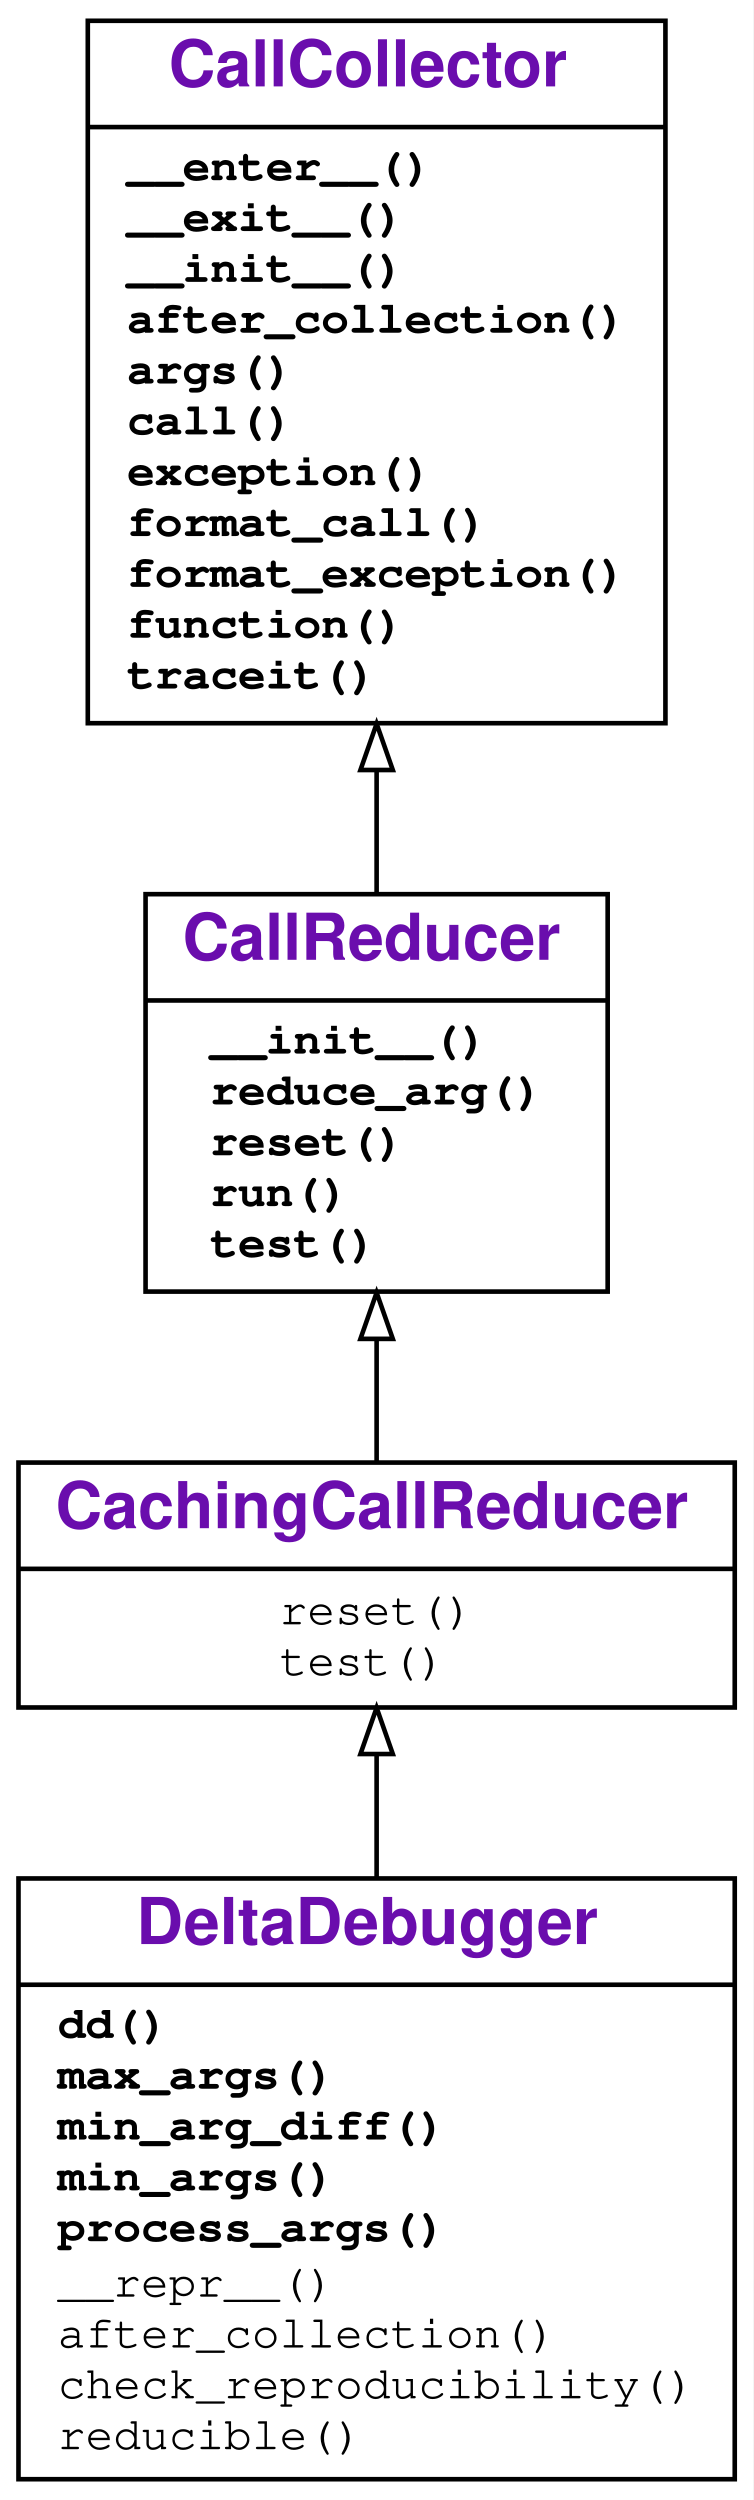
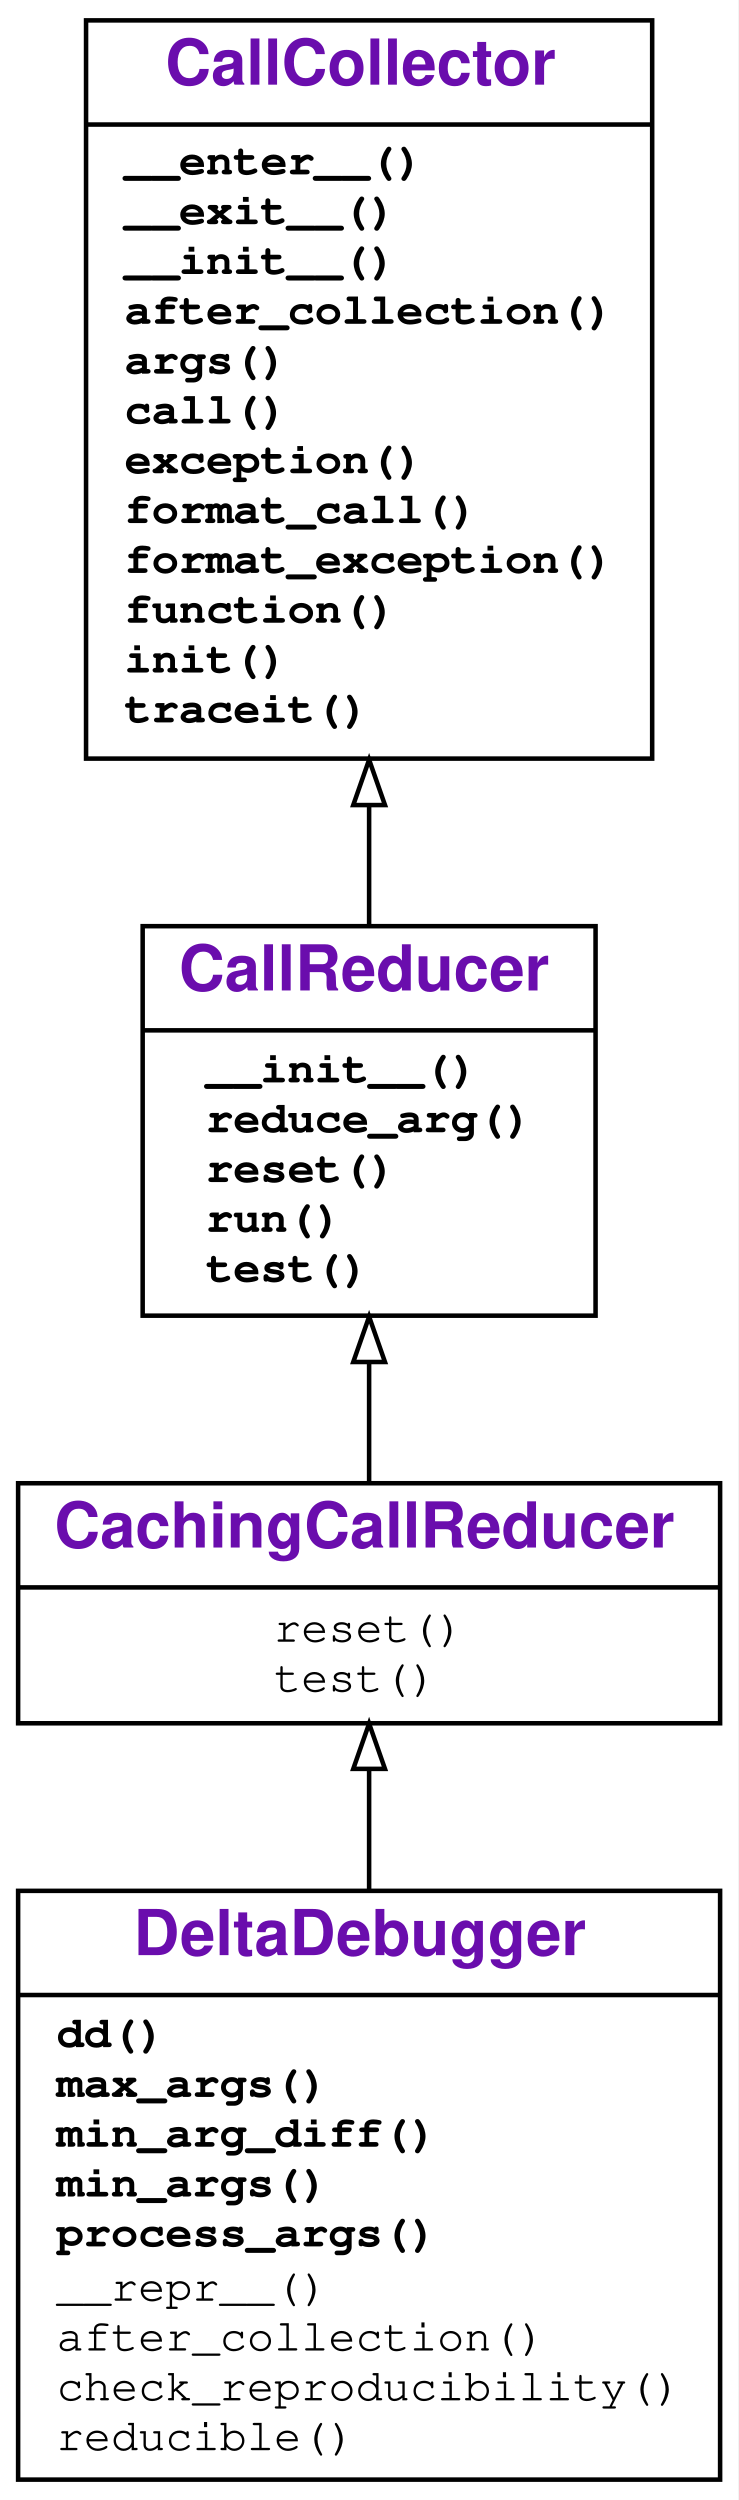
- <svg xmlns="http://www.w3.org/2000/svg" xmlns:xlink="http://www.w3.org/1999/xlink" width="163pt" height="541pt" viewBox="0.00 0.00 163.00 541.00">
-   <g id="graph0" class="graph" transform="scale(1 1) rotate(0) translate(4 537)">
+ <svg xmlns="http://www.w3.org/2000/svg" xmlns:xlink="http://www.w3.org/1999/xlink" width="163pt" height="552pt" viewBox="0.00 0.00 163.00 552.00">
+   <g id="graph0" class="graph" transform="scale(1 1) rotate(0) translate(4 548)">
    <g id="a_graph0">
      <a xlink:title="DeltaDebugger class hierarchy">
-         <polygon fill="#ffffff" stroke="transparent" points="-4,4 -4,-537 159,-537 159,4 -4,4" />
+         <polygon fill="#ffffff" stroke="transparent" points="-4,4 -4,-548 159,-548 159,4 -4,4" />
      </a>
    </g>
    <g id="node1" class="node">
      <g id="a_node1">
        <a xlink:href="#" xlink:title="class DeltaDebugger">
          <polygon fill="none" stroke="#000000" points="0,-.5 0,-130.5 155,-130.5 155,-.5 0,-.5" />
          <text text-anchor="start" x="25.5" y="-116.3" font-family="Raleway, Helvetica, Arial, sans-serif" font-weight="bold" font-size="14.00" fill="#6a0dad">DeltaDebugger</text>
          <polyline fill="none" stroke="#000000" points="0,-107.5 155,-107.5 " />
          <g id="a_node1_0">
            <a xlink:href="#" xlink:title="DeltaDebugger">
              <g id="a_node1_1">
                <a xlink:href="#" xlink:title="dd(self, var_to_be_reduced, fail_args, mode='-'):&#10;    General Delta Debugging.&#10;    fail_args - a dict of (failure-inducing) function arguments;&#10;    fail_args[var_to_be_reduced] - the input to apply dd on.&#10;    mode tells how the algorithm should operate:&#10;    '-': minimize input (ddmin),&#10;    '+': maximizing input (ddmax),&#10;    '+-': minimizing pass/fail difference (dd)&#10;    Returns a triple (pass, fail, diff)&#10;    with maximized passing input, minimized failing input,&#10;    and their difference (elems in fail, but not in pass).&#10;    ">
                  <text text-anchor="start" x="8.5" y="-96" font-family="'Fira Mono', 'Source Code Pro', 'Courier', monospace" font-weight="bold" font-size="10.00" fill="#000000">dd()</text>
                </a>
              </g>
              <g id="a_node1_2">
                <a xlink:href="#" xlink:title="max_args(self):&#10;    Return 1-maximal arguments.">
                  <text text-anchor="start" x="8.5" y="-85" font-family="'Fira Mono', 'Source Code Pro', 'Courier', monospace" font-weight="bold" font-size="10.00" fill="#000000">max_args()</text>
                </a>
              </g>
              <g id="a_node1_3">
                <a xlink:href="#" xlink:title="min_arg_diff(self):&#10;    Return 1-minimal difference between arguments.">
                  <text text-anchor="start" x="8.5" y="-74" font-family="'Fira Mono', 'Source Code Pro', 'Courier', monospace" font-weight="bold" font-size="10.00" fill="#000000">min_arg_diff()</text>
                </a>
              </g>
              <g id="a_node1_4">
                <a xlink:href="#" xlink:title="min_args(self):&#10;    Return 1-minimal arguments.">
                  <text text-anchor="start" x="8.5" y="-63" font-family="'Fira Mono', 'Source Code Pro', 'Courier', monospace" font-weight="bold" font-size="10.00" fill="#000000">min_args()</text>
                </a>
              </g>
              <g id="a_node1_5">
                <a xlink:href="#" xlink:title="process_args(self, strategy, **strategy_args):&#10;    Reduce all reducible arguments, using strategy(var, args).&#10;    Can be overloaded in subclasses.">
                  <text text-anchor="start" x="8.5" y="-52" font-family="'Fira Mono', 'Source Code Pro', 'Courier', monospace" font-weight="bold" font-size="10.00" fill="#000000">process_args()</text>
                </a>
              </g>
              <g id="a_node1_6">
                <a xlink:href="#" xlink:title="__repr__(self)">
                  <text text-anchor="start" x="8.5" y="-40" font-family="'Fira Mono', 'Source Code Pro', 'Courier', monospace" font-size="10.00" fill="#000000">__repr__()</text>
                </a>
              </g>
              <g id="a_node1_7">
                <a xlink:href="#" xlink:title="after_collection(self)">
                  <text text-anchor="start" x="8.5" y="-29" font-family="'Fira Mono', 'Source Code Pro', 'Courier', monospace" font-size="10.00" fill="#000000">after_collection()</text>
                </a>
              </g>
              <g id="a_node1_8">
                <a xlink:href="#" xlink:title="check_reproducibility(self)">
                  <text text-anchor="start" x="8.5" y="-18" font-family="'Fira Mono', 'Source Code Pro', 'Courier', monospace" font-size="10.00" fill="#000000">check_reproducibility()</text>
                </a>
              </g>
              <g id="a_node1_9">
                <a xlink:href="#" xlink:title="reducible(self, arg)">
                  <text text-anchor="start" x="8.5" y="-7" font-family="'Fira Mono', 'Source Code Pro', 'Courier', monospace" font-size="10.00" fill="#000000">reducible()</text>
                </a>
              </g>
            </a>
          </g>
        </a>
      </g>
    </g>
    <g id="node2" class="node">
      <g id="a_node2">
        <a xlink:href="#" xlink:title="class CachingCallReducer:&#10;    Like CallReducer, but cache test outcomes.">
          <polygon fill="none" stroke="#000000" points="0,-167.5 0,-220.5 155,-220.5 155,-167.5 0,-167.5" />
          <text text-anchor="start" x="8" y="-206.3" font-family="Raleway, Helvetica, Arial, sans-serif" font-weight="bold" font-size="14.00" fill="#6a0dad">CachingCallReducer</text>
          <polyline fill="none" stroke="#000000" points="0,-197.5 155,-197.5 " />
          <g id="a_node2_10">
            <a xlink:href="#" xlink:title="CachingCallReducer">
              <g id="a_node2_11">
                <a xlink:href="#" xlink:title="reset(self)">
                  <text text-anchor="start" x="56.5" y="-185.5" font-family="'Fira Mono', 'Source Code Pro', 'Courier', monospace" font-size="10.00" fill="#000000">reset()</text>
                </a>
              </g>
              <g id="a_node2_12">
                <a xlink:href="#" xlink:title="test(self, args)">
                  <text text-anchor="start" x="56.5" y="-174.5" font-family="'Fira Mono', 'Source Code Pro', 'Courier', monospace" font-size="10.00" fill="#000000">test()</text>
                </a>
              </g>
            </a>
          </g>
        </a>
      </g>
    </g>
    <g id="edge1" class="edge">
      <path fill="none" stroke="#000000" d="M77.5,-130.503C77.5,-139.695 77.5,-148.866 77.5,-157.263" />
      <polygon fill="none" stroke="#000000" points="74,-157.431 77.5,-167.431 81,-157.431 74,-157.431" />
    </g>
    <g id="node3" class="node">
      <g id="a_node3">
        <a xlink:href="#" xlink:title="class CallReducer">
          <polygon fill="none" stroke="#000000" points="27.5,-257.5 27.5,-343.5 127.5,-343.5 127.5,-257.5 27.5,-257.5" />
          <text text-anchor="start" x="35.5" y="-329.3" font-family="Raleway, Helvetica, Arial, sans-serif" font-weight="bold" font-size="14.00" fill="#6a0dad">CallReducer</text>
          <polyline fill="none" stroke="#000000" points="27.5,-320.5 127.5,-320.5 " />
          <g id="a_node3_13">
            <a xlink:href="#" xlink:title="CallReducer">
              <g id="a_node3_14">
                <a xlink:href="#" xlink:title="__init__(self, log=False):&#10;    Initialize. If log is True, enable logging.">
                  <text text-anchor="start" x="41.5" y="-309" font-family="'Fira Mono', 'Source Code Pro', 'Courier', monospace" font-weight="bold" font-size="10.00" fill="#000000">__init__()</text>
                </a>
              </g>
              <g id="a_node3_15">
                <a xlink:href="#" xlink:title="reduce_arg(self, var_to_be_reduced, args):&#10;    Determine and return a minimal value for var_to_be_reduced.&#10;    To be overloaded in subclasses.">
                  <text text-anchor="start" x="41.5" y="-298" font-family="'Fira Mono', 'Source Code Pro', 'Courier', monospace" font-weight="bold" font-size="10.00" fill="#000000">reduce_arg()</text>
                </a>
              </g>
              <g id="a_node3_16">
                <a xlink:href="#" xlink:title="reset(self):&#10;    Reset the number of tests.">
                  <text text-anchor="start" x="41.5" y="-287" font-family="'Fira Mono', 'Source Code Pro', 'Courier', monospace" font-weight="bold" font-size="10.00" fill="#000000">reset()</text>
                </a>
              </g>
              <g id="a_node3_17">
                <a xlink:href="#" xlink:title="run(self, args):&#10;    Run collected function with args. Return&#10;    * PASS if no exception occurred&#10;    * FAIL if the collected exception occurred&#10;    * UNRESOLVED if some other exception occurred.&#10;    Not to be used directly; can be overloaded in subclasses.&#10;    ">
                  <text text-anchor="start" x="41.5" y="-276" font-family="'Fira Mono', 'Source Code Pro', 'Courier', monospace" font-weight="bold" font-size="10.00" fill="#000000">run()</text>
                </a>
              </g>
              <g id="a_node3_18">
                <a xlink:href="#" xlink:title="test(self, args):&#10;    Like run(), but also log detail and keep statistics.">
                  <text text-anchor="start" x="41.5" y="-265" font-family="'Fira Mono', 'Source Code Pro', 'Courier', monospace" font-weight="bold" font-size="10.00" fill="#000000">test()</text>
                </a>
              </g>
            </a>
          </g>
        </a>
      </g>
    </g>
    <g id="edge2" class="edge">
      <path fill="none" stroke="#000000" d="M77.5,-220.6C77.5,-228.657 77.5,-237.812 77.5,-246.977" />
      <polygon fill="none" stroke="#000000" points="74,-247.271 77.5,-257.271 81,-247.271 74,-247.271" />
    </g>
    <g id="node4" class="node">
      <g id="a_node4">
        <a xlink:href="#" xlink:title="class CallCollector">
-           <polygon fill="none" stroke="#000000" points="15,-380.5 15,-532.5 140,-532.5 140,-380.5 15,-380.5" />
-           <text text-anchor="start" x="32.5" y="-518.3" font-family="Raleway, Helvetica, Arial, sans-serif" font-weight="bold" font-size="14.00" fill="#6a0dad">CallCollector</text>
-           <polyline fill="none" stroke="#000000" points="15,-509.5 140,-509.5 " />
+           <polygon fill="none" stroke="#000000" points="15,-380.5 15,-543.5 140,-543.5 140,-380.5 15,-380.5" />
+           <text text-anchor="start" x="32.5" y="-529.3" font-family="Raleway, Helvetica, Arial, sans-serif" font-weight="bold" font-size="14.00" fill="#6a0dad">CallCollector</text>
+           <polyline fill="none" stroke="#000000" points="15,-520.5 140,-520.5 " />
          <g id="a_node4_19">
            <a xlink:href="#" xlink:title="CallCollector">
              <g id="a_node4_20">
                <a xlink:href="#" xlink:title="__enter__(self):&#10;    Called at begin of `with` block. Turn tracing on.">
-                   <text text-anchor="start" x="23.5" y="-498" font-family="'Fira Mono', 'Source Code Pro', 'Courier', monospace" font-weight="bold" font-size="10.00" fill="#000000">__enter__()</text>
+                   <text text-anchor="start" x="23.5" y="-509.5" font-family="'Fira Mono', 'Source Code Pro', 'Courier', monospace" font-weight="bold" font-size="10.00" fill="#000000">__enter__()</text>
                </a>
              </g>
              <g id="a_node4_21">
                <a xlink:href="#" xlink:title="__exit__(self, exc_type, exc_value, traceback):&#10;    Called at end of `with` block. Turn tracing off.">
-                   <text text-anchor="start" x="23.5" y="-487" font-family="'Fira Mono', 'Source Code Pro', 'Courier', monospace" font-weight="bold" font-size="10.00" fill="#000000">__exit__()</text>
+                   <text text-anchor="start" x="23.5" y="-498.5" font-family="'Fira Mono', 'Source Code Pro', 'Courier', monospace" font-weight="bold" font-size="10.00" fill="#000000">__exit__()</text>
                </a>
              </g>
              <g id="a_node4_22">
                <a xlink:href="#" xlink:title="__init__(self):&#10;    Initialize collector">
-                   <text text-anchor="start" x="23.5" y="-476" font-family="'Fira Mono', 'Source Code Pro', 'Courier', monospace" font-weight="bold" font-size="10.00" fill="#000000">__init__()</text>
+                   <text text-anchor="start" x="23.5" y="-487.5" font-family="'Fira Mono', 'Source Code Pro', 'Courier', monospace" font-weight="bold" font-size="10.00" fill="#000000">__init__()</text>
                </a>
              </g>
              <g id="a_node4_23">
                <a xlink:href="#" xlink:title="after_collection(self):&#10;    Called after collection. To be defined in subclasses.">
-                   <text text-anchor="start" x="23.5" y="-465" font-family="'Fira Mono', 'Source Code Pro', 'Courier', monospace" font-weight="bold" font-size="10.00" fill="#000000">after_collection()</text>
+                   <text text-anchor="start" x="23.5" y="-476.5" font-family="'Fira Mono', 'Source Code Pro', 'Courier', monospace" font-weight="bold" font-size="10.00" fill="#000000">after_collection()</text>
                </a>
              </g>
              <g id="a_node4_24">
                <a xlink:href="#" xlink:title="args(self):&#10;    Return the dictionary of collected arguments.">
-                   <text text-anchor="start" x="23.5" y="-454" font-family="'Fira Mono', 'Source Code Pro', 'Courier', monospace" font-weight="bold" font-size="10.00" fill="#000000">args()</text>
+                   <text text-anchor="start" x="23.5" y="-465.5" font-family="'Fira Mono', 'Source Code Pro', 'Courier', monospace" font-weight="bold" font-size="10.00" fill="#000000">args()</text>
                </a>
              </g>
              <g id="a_node4_25">
                <a xlink:href="#" xlink:title="call(self, new_args={}):&#10;    Call collected function. If new_args is given,&#10;    override arguments from its {var: value} entries.">
-                   <text text-anchor="start" x="23.5" y="-443" font-family="'Fira Mono', 'Source Code Pro', 'Courier', monospace" font-weight="bold" font-size="10.00" fill="#000000">call()</text>
+                   <text text-anchor="start" x="23.5" y="-454.5" font-family="'Fira Mono', 'Source Code Pro', 'Courier', monospace" font-weight="bold" font-size="10.00" fill="#000000">call()</text>
                </a>
              </g>
              <g id="a_node4_26">
                <a xlink:href="#" xlink:title="exception(self):&#10;    Return the exception produced.">
-                   <text text-anchor="start" x="23.5" y="-432" font-family="'Fira Mono', 'Source Code Pro', 'Courier', monospace" font-weight="bold" font-size="10.00" fill="#000000">exception()</text>
+                   <text text-anchor="start" x="23.5" y="-443.5" font-family="'Fira Mono', 'Source Code Pro', 'Courier', monospace" font-weight="bold" font-size="10.00" fill="#000000">exception()</text>
                </a>
              </g>
              <g id="a_node4_27">
                <a xlink:href="#" xlink:title="format_call(self, args=None):&#10;    Return a string representing a call of the function with given args.">
-                   <text text-anchor="start" x="23.5" y="-421" font-family="'Fira Mono', 'Source Code Pro', 'Courier', monospace" font-weight="bold" font-size="10.00" fill="#000000">format_call()</text>
+                   <text text-anchor="start" x="23.5" y="-432.5" font-family="'Fira Mono', 'Source Code Pro', 'Courier', monospace" font-weight="bold" font-size="10.00" fill="#000000">format_call()</text>
                </a>
              </g>
              <g id="a_node4_28">
                <a xlink:href="#" xlink:title="format_exception(self, exc=None):&#10;    Return a string representing the given exception.">
-                   <text text-anchor="start" x="23.5" y="-410" font-family="'Fira Mono', 'Source Code Pro', 'Courier', monospace" font-weight="bold" font-size="10.00" fill="#000000">format_exception()</text>
+                   <text text-anchor="start" x="23.5" y="-421.5" font-family="'Fira Mono', 'Source Code Pro', 'Courier', monospace" font-weight="bold" font-size="10.00" fill="#000000">format_exception()</text>
                </a>
              </g>
              <g id="a_node4_29">
                <a xlink:href="#" xlink:title="function(self):&#10;    Return the function called.">
-                   <text text-anchor="start" x="23.5" y="-399" font-family="'Fira Mono', 'Source Code Pro', 'Courier', monospace" font-weight="bold" font-size="10.00" fill="#000000">function()</text>
+                   <text text-anchor="start" x="23.5" y="-410.5" font-family="'Fira Mono', 'Source Code Pro', 'Courier', monospace" font-weight="bold" font-size="10.00" fill="#000000">function()</text>
                </a>
              </g>
              <g id="a_node4_30">
+                 <a xlink:href="#" xlink:title="init(self):&#10;    Reset for new collection.">
+                   <text text-anchor="start" x="23.5" y="-399.5" font-family="'Fira Mono', 'Source Code Pro', 'Courier', monospace" font-weight="bold" font-size="10.00" fill="#000000">init()</text>
+                 </a>
+               </g>
+               <g id="a_node4_31">
                <a xlink:href="#" xlink:title="traceit(self, frame, event, arg):&#10;    Tracing function. Collect first call, then turn tracing off.">
-                   <text text-anchor="start" x="23.5" y="-388" font-family="'Fira Mono', 'Source Code Pro', 'Courier', monospace" font-weight="bold" font-size="10.00" fill="#000000">traceit()</text>
+                   <text text-anchor="start" x="23.5" y="-388.5" font-family="'Fira Mono', 'Source Code Pro', 'Courier', monospace" font-weight="bold" font-size="10.00" fill="#000000">traceit()</text>
                </a>
              </g>
            </a>
          </g>
        </a>
      </g>
    </g>
    <g id="edge3" class="edge">
-       <path fill="none" stroke="#000000" d="M77.5,-343.541C77.5,-351.952 77.5,-361.047 77.5,-370.298" />
-       <polygon fill="none" stroke="#000000" points="74,-370.372 77.5,-380.372 81,-370.372 74,-370.372" />
+       <path fill="none" stroke="#000000" d="M77.5,-343.779C77.5,-352.082 77.5,-361.063 77.5,-370.238" />
+       <polygon fill="none" stroke="#000000" points="74,-370.246 77.5,-380.246 81,-370.247 74,-370.246" />
    </g>
  </g>
</svg>
